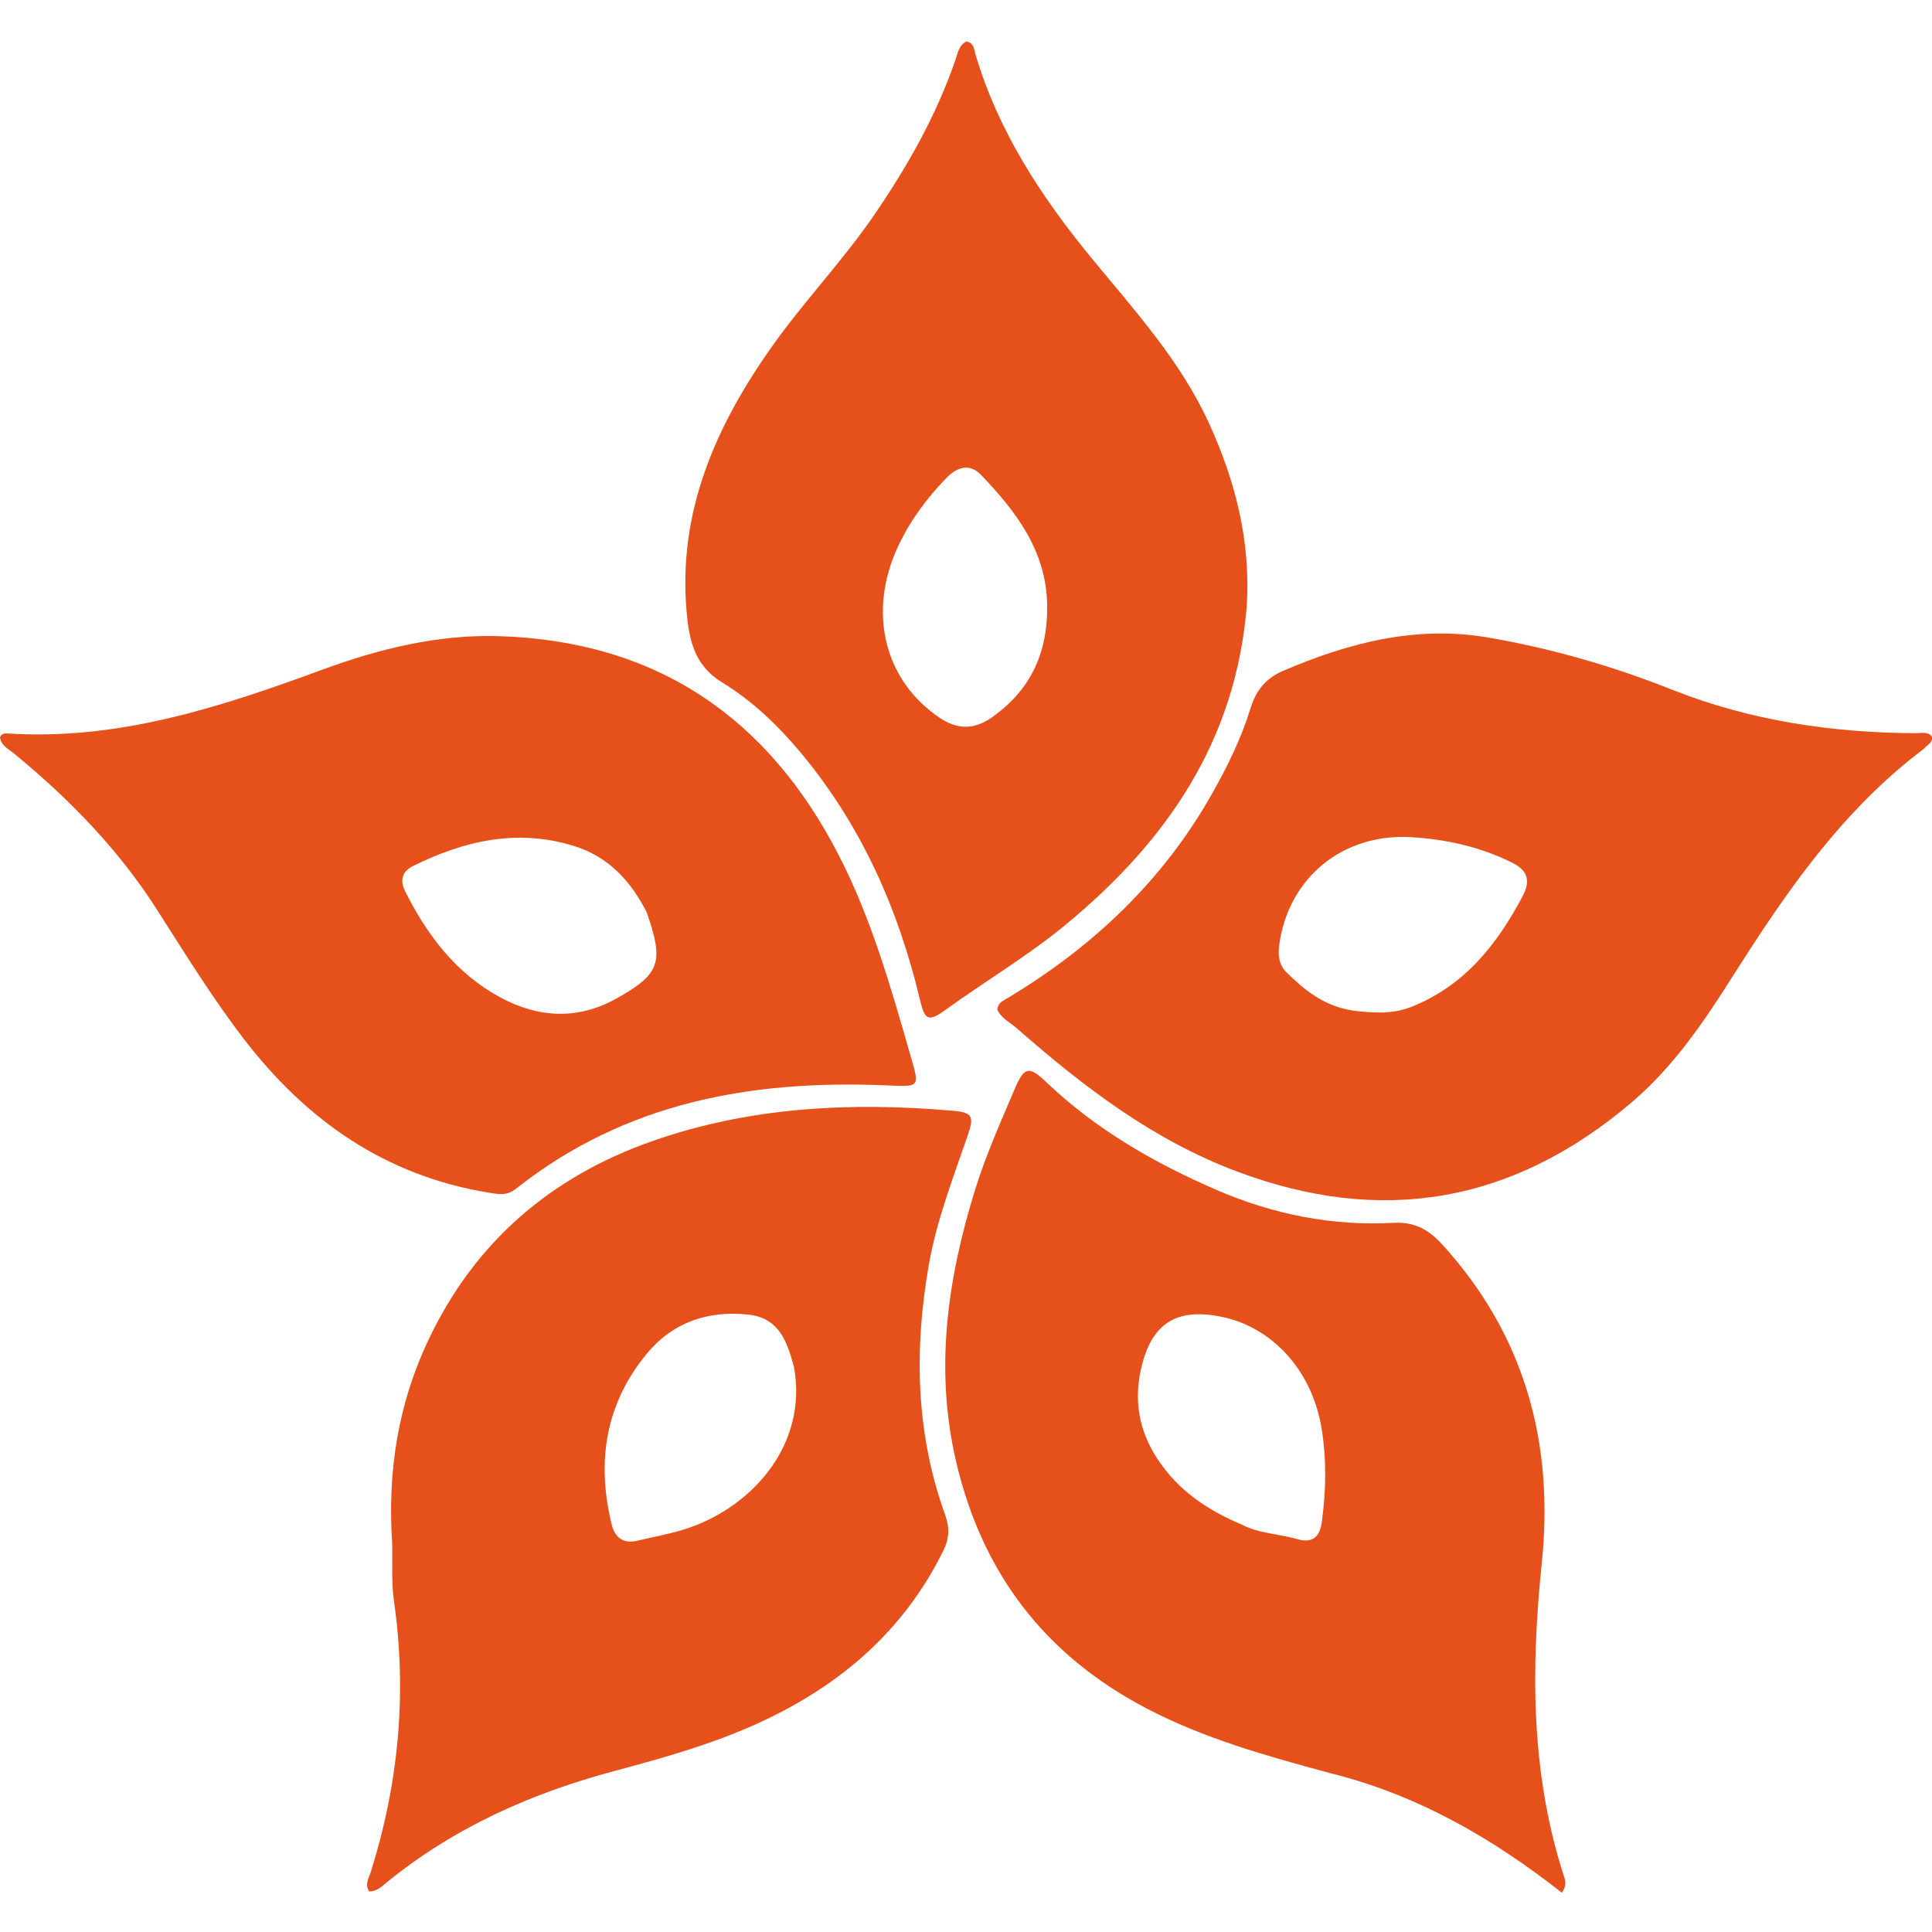
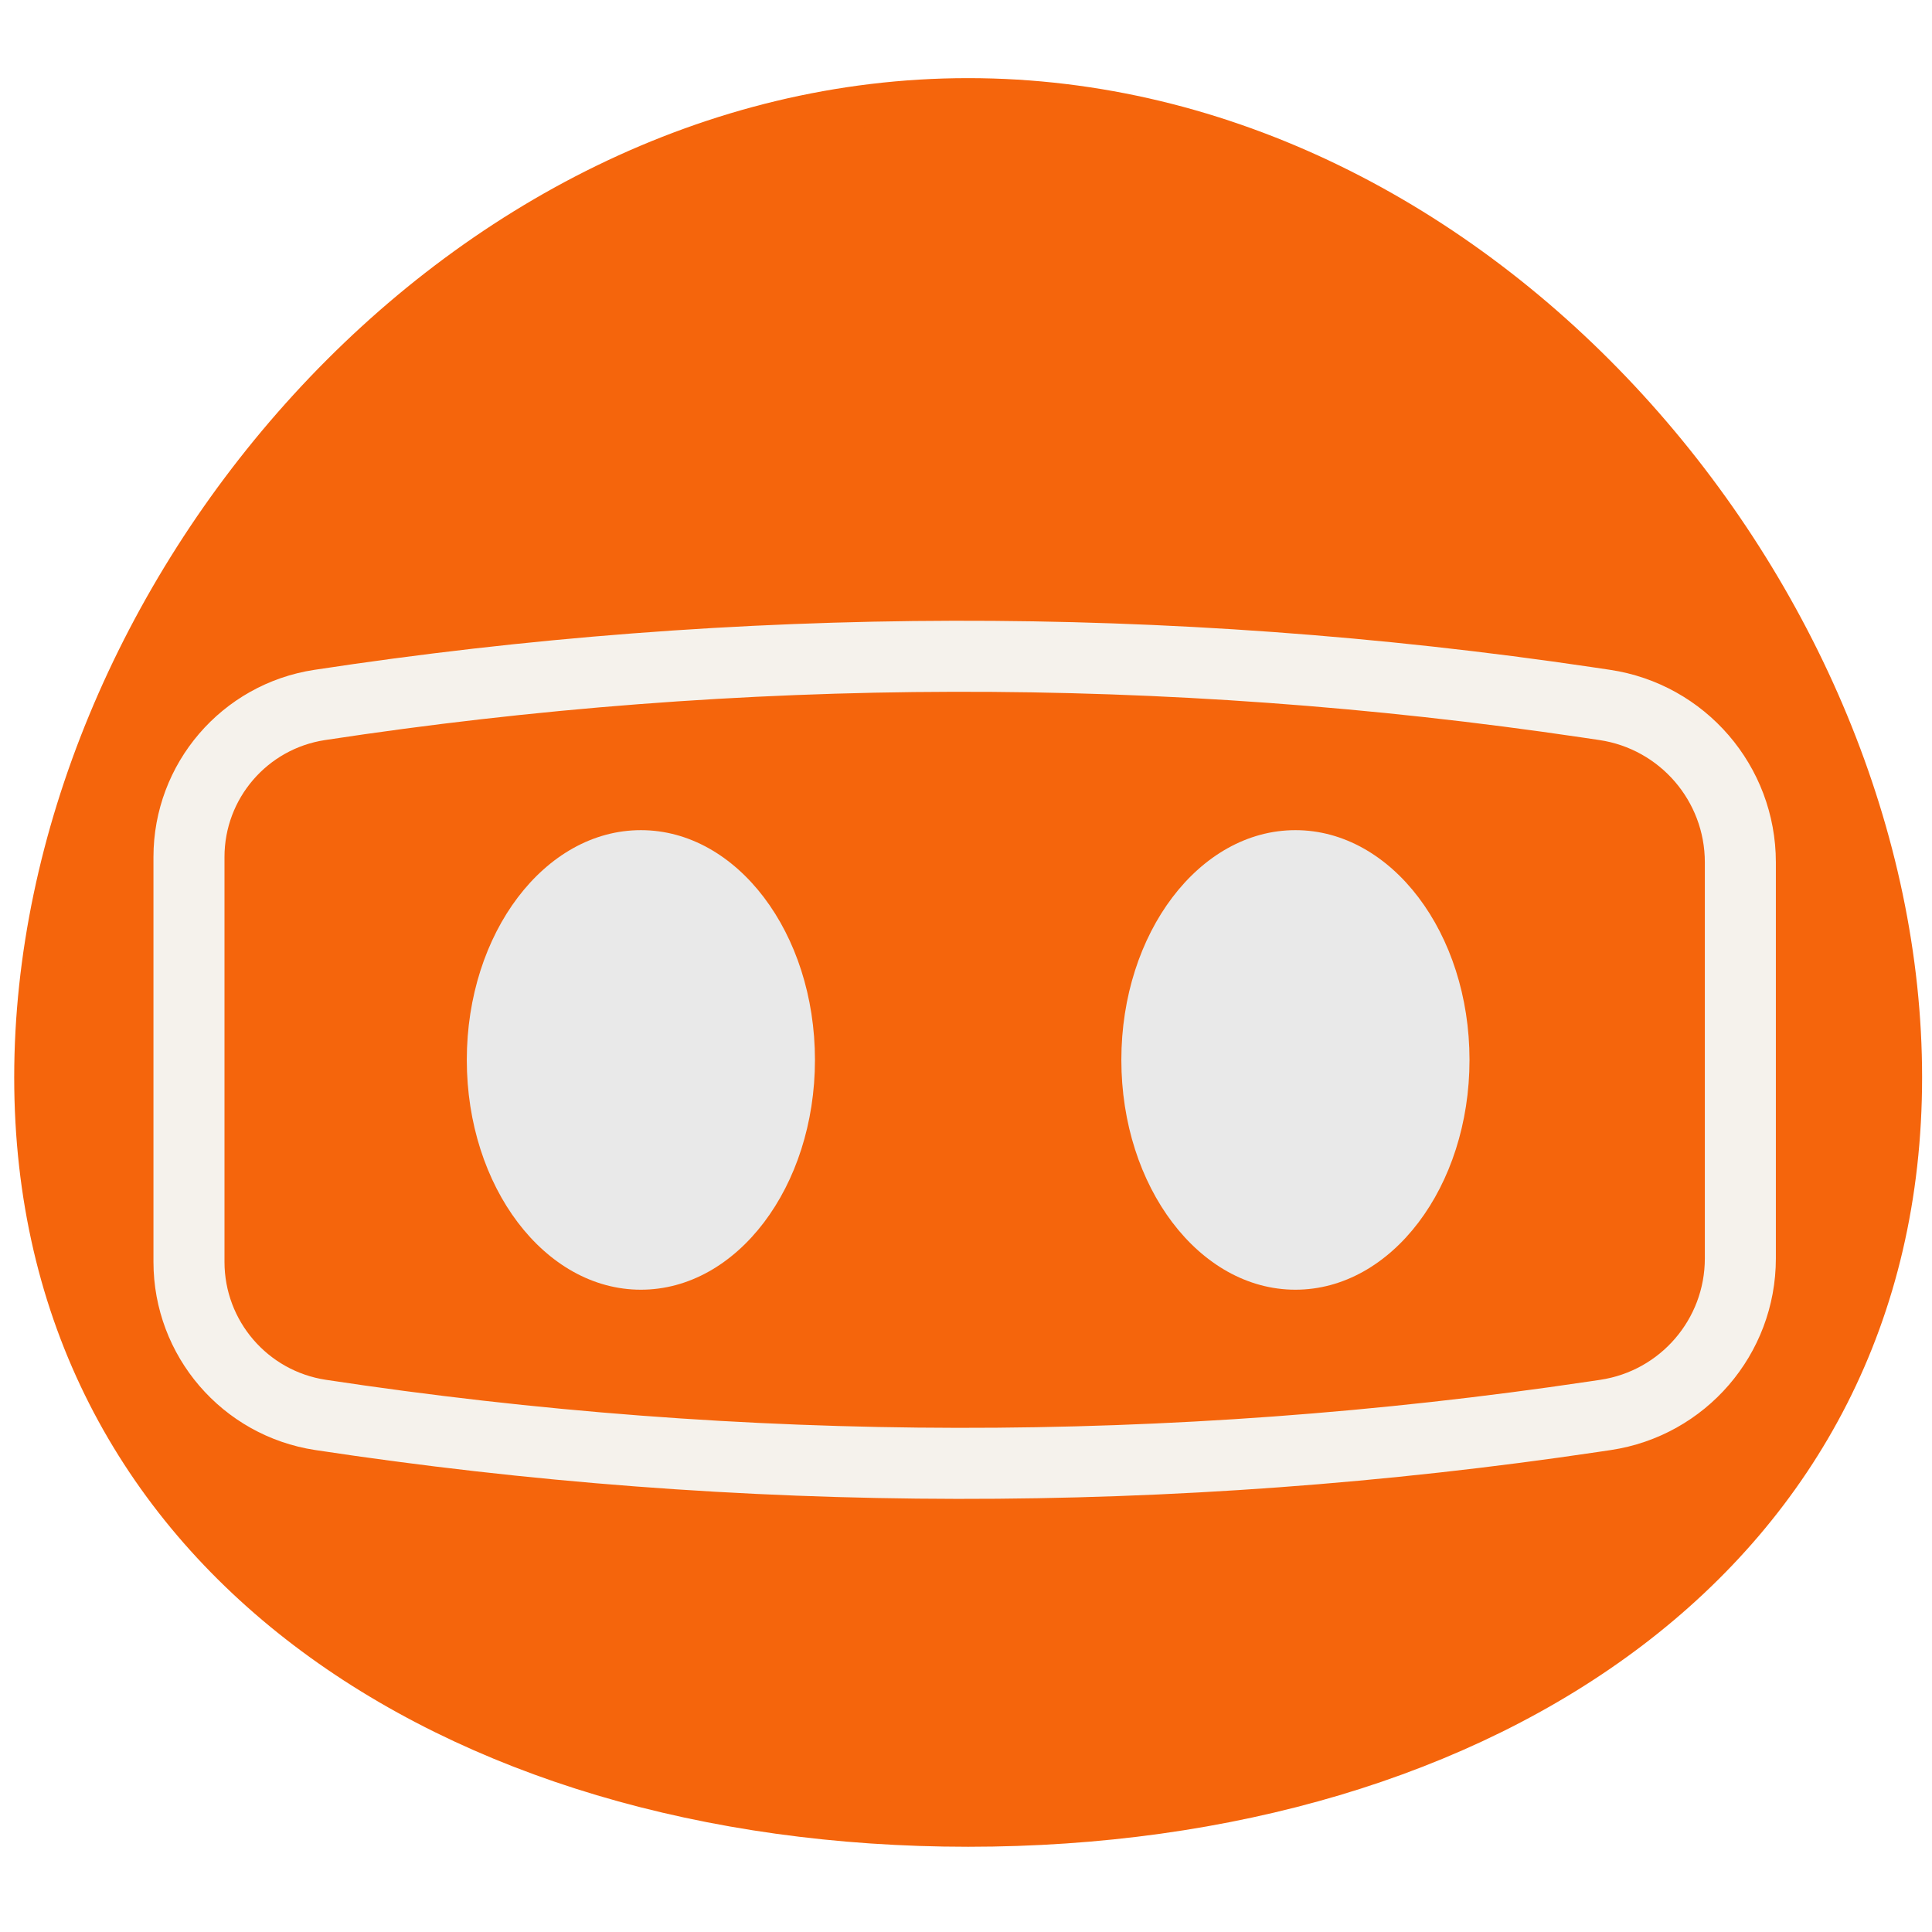
- <svg xmlns="http://www.w3.org/2000/svg" width="792" height="792" viewBox="0 0 792 792" fill="none">
-   <path d="M511.129 248.08C506.661 303.937 478.103 345.088 436.616 379.261C421.083 392.056 403.861 402.204 387.667 413.922C380.565 419.061 379.142 418.283 377.135 409.862C368.272 372.659 353.128 338.472 328.494 308.849C319.069 297.514 308.443 287.31 295.927 279.684C284.607 272.787 282.482 262.199 281.475 250.845C277.849 209.958 293.221 175.054 316.078 142.582C329.383 123.68 345.502 106.967 358.55 87.859C372.058 68.078 383.802 47.399 391.637 24.652C392.609 21.83 393.051 18.58 396.127 17C399.293 17.492 399.289 20.275 399.885 22.288C409.174 53.674 426.649 80.401 447.133 105.393C464.852 127.011 483.838 147.705 495.631 173.54C506.335 196.991 512.673 221.349 511.129 248.08ZM429.274 248.03C428.924 225.82 416.522 209.641 402.129 194.646C397.474 189.797 392.294 191.477 387.968 195.929C379.87 204.265 373.012 213.543 368.107 224.084C355.571 251.02 362.504 279.035 385.262 294.286C392.567 299.182 399.413 299.172 406.638 294.069C422.033 283.196 429.553 268.29 429.274 248.03Z" fill="#E6501B" />
-   <path d="M788.523 307.069C755.054 332.331 732.176 365.702 710.382 400.107C698.439 418.961 685.94 437.46 668.587 452.151C620.096 493.207 566.386 502.589 506.872 480.161C472.573 467.235 444.159 445.508 417.034 421.709C414.203 419.225 410.536 417.516 408.832 413.922C409.061 410.963 411.447 410.124 413.347 408.98C448.322 387.939 477.07 360.676 497.169 324.851C503.323 313.883 508.883 302.566 512.581 290.514C514.84 283.152 518.75 278.108 526.07 274.974C552.927 263.48 580.505 256.308 609.865 261.324C635.715 265.739 660.879 272.973 685.275 282.669C717.432 295.45 750.951 300.403 785.353 300.563C787.545 300.574 789.988 299.797 791.88 301.78C792.565 304.451 790.134 305.215 788.523 307.069ZM554.815 414.303C562.755 415.253 570.684 415.85 578.363 412.83C600.194 404.247 613.681 387.293 624.227 367.292C627.569 360.953 626.223 356.768 619.821 353.605C606.72 347.131 592.749 344.008 578.338 343.19C550.252 341.594 528.104 359.989 524.413 387.313C523.829 391.637 524.252 395.564 527.47 398.701C534.888 405.934 542.734 412.501 554.815 414.303Z" fill="#E6501B" />
-   <path d="M544.993 726.809C518.871 719.708 493.441 712.645 469.811 700.242C428.408 678.511 402.74 645.039 392.025 599.501C383.064 561.424 388.341 524.583 399.634 488.04C404.027 473.822 410.068 460.232 415.901 446.571C419.8 437.442 421.68 436.693 428.829 443.529C449.186 462.992 473.136 476.725 498.688 487.794C521.835 497.822 546.196 502.681 571.469 501.288C580.158 500.809 585.964 504.347 591.435 510.382C625.159 547.576 637.107 591.608 632.042 640.72C627.607 683.719 627.464 726.293 640.756 768.034C641.398 770.049 642.71 772.337 640.278 775.906C611.835 753.559 581.003 735.68 544.993 726.809ZM508.895 624.912C516.091 628.692 524.263 628.768 531.876 630.967C538.138 632.776 541.031 629.972 541.855 623.945C543.604 611.158 543.857 598.429 541.778 585.614C537.937 561.937 521.567 543.734 499.991 539.647C482.304 536.296 472.401 542.442 468.066 559.839C464.671 573.459 466.65 586.203 474.509 598.112C482.764 610.621 494.254 618.775 508.895 624.912Z" fill="#E6501B" />
-   <path d="M211.332 487.452C207.63 490.346 204.065 489.512 200.501 488.936C158.121 482.079 125.653 459.372 99.977 425.92C86.982 408.989 75.802 390.814 64.324 372.858C48.514 348.124 28.341 327.447 5.774 308.922C3.492 307.048 0.453 305.686 0 302.307C0.644 300.596 2.073 300.612 3.264 300.688C48.556 303.579 90.37 289.889 132.04 274.557C155.203 266.035 179.399 260.045 204.267 260.777C268.783 262.676 314.831 293.837 344.049 350.992C357.231 376.778 365.092 404.355 373.032 431.982C377.123 446.218 377.485 445.503 362.631 444.907C307.884 442.711 256.166 451.863 211.332 487.452ZM265.089 373.951C258.575 361.14 249.434 351.179 235.276 346.795C212.019 339.596 190.232 344.63 169.198 355.072C164.831 357.241 163.826 360.876 166.102 365.417C175.126 383.43 186.944 399.033 204.987 408.82C220.648 417.315 236.849 418.189 252.691 409.334C270.69 399.275 272.28 394.455 265.089 373.951Z" fill="#E6501B" />
-   <path d="M160.764 632.485C158.791 602.985 163.273 575.341 175.631 549.276C194.65 509.162 225.768 482.368 267.465 467.76C307.412 453.764 348.645 451.722 390.395 455.323C398.7 456.039 399.43 457.54 396.652 465.61C390.648 483.057 383.948 500.301 380.747 518.584C374.675 553.27 375.385 587.563 387.455 621.024C389.362 626.309 389.137 630.747 386.697 635.698C370.667 668.234 344.983 690.421 312.584 705.576C293.192 714.648 272.69 720.43 252.122 725.926C217.99 735.046 186.334 749.059 158.729 771.502C156.622 773.215 154.579 775.417 151.364 775.343C149.369 772.477 151.252 769.792 152.022 767.342C163.429 731.03 166.921 694.117 161.496 656.338C160.409 648.766 160.97 640.956 160.764 632.485ZM325.516 560.514C322.758 550.328 319.605 540.331 306.878 538.922C290.465 537.103 275.995 541.98 265.43 554.6C248.219 575.159 244.442 599.063 250.719 624.814C252.125 630.583 255.631 632.961 261.523 631.555C267.499 630.127 273.561 628.996 279.447 627.266C306.792 619.228 331.349 593.416 325.516 560.514Z" fill="#E6501B" />
+ <svg xmlns="http://www.w3.org/2000/svg" width="272" height="272" viewBox="0 0 272 272" fill="none">
+   <path d="M136.304 14C172.39 14 205.205 31.498 229.057 57.577C252.921 83.67 267.606 118.137 267.606 151.675C267.606 185.074 253.047 211.289 229.454 229.234C205.786 247.237 172.893 257 136.304 257C99.714 257 66.822 247.237 43.153 229.234C19.56 211.289 5 185.074 5 151.675C5 118.137 19.686 83.67 43.551 57.577C67.403 31.498 100.217 14 136.304 14Z" fill="#F5650C" stroke="#F5650C" stroke-width="6" />
+   <path d="M45 99.25C104.107 90.24 164.228 90.11 223.373 98.867L225.895 99.241C236.882 100.868 245.019 110.298 245.019 121.405V177.173C245.018 188.21 236.937 197.582 226.021 199.207L224.382 199.451C164.952 208.294 104.535 208.211 45.13 199.202C34.478 197.587 26.606 188.43 26.605 177.656V120.66C26.606 109.959 34.421 100.863 45 99.25Z" stroke="#F5F2EC" stroke-width="10" />
+   <ellipse cx="90.227" cy="149.224" rx="24.508" ry="32.35" fill="#E9E9E9" />
+   <ellipse cx="182.379" cy="149.224" rx="24.508" ry="32.35" fill="#E9E9E9" />
</svg>
